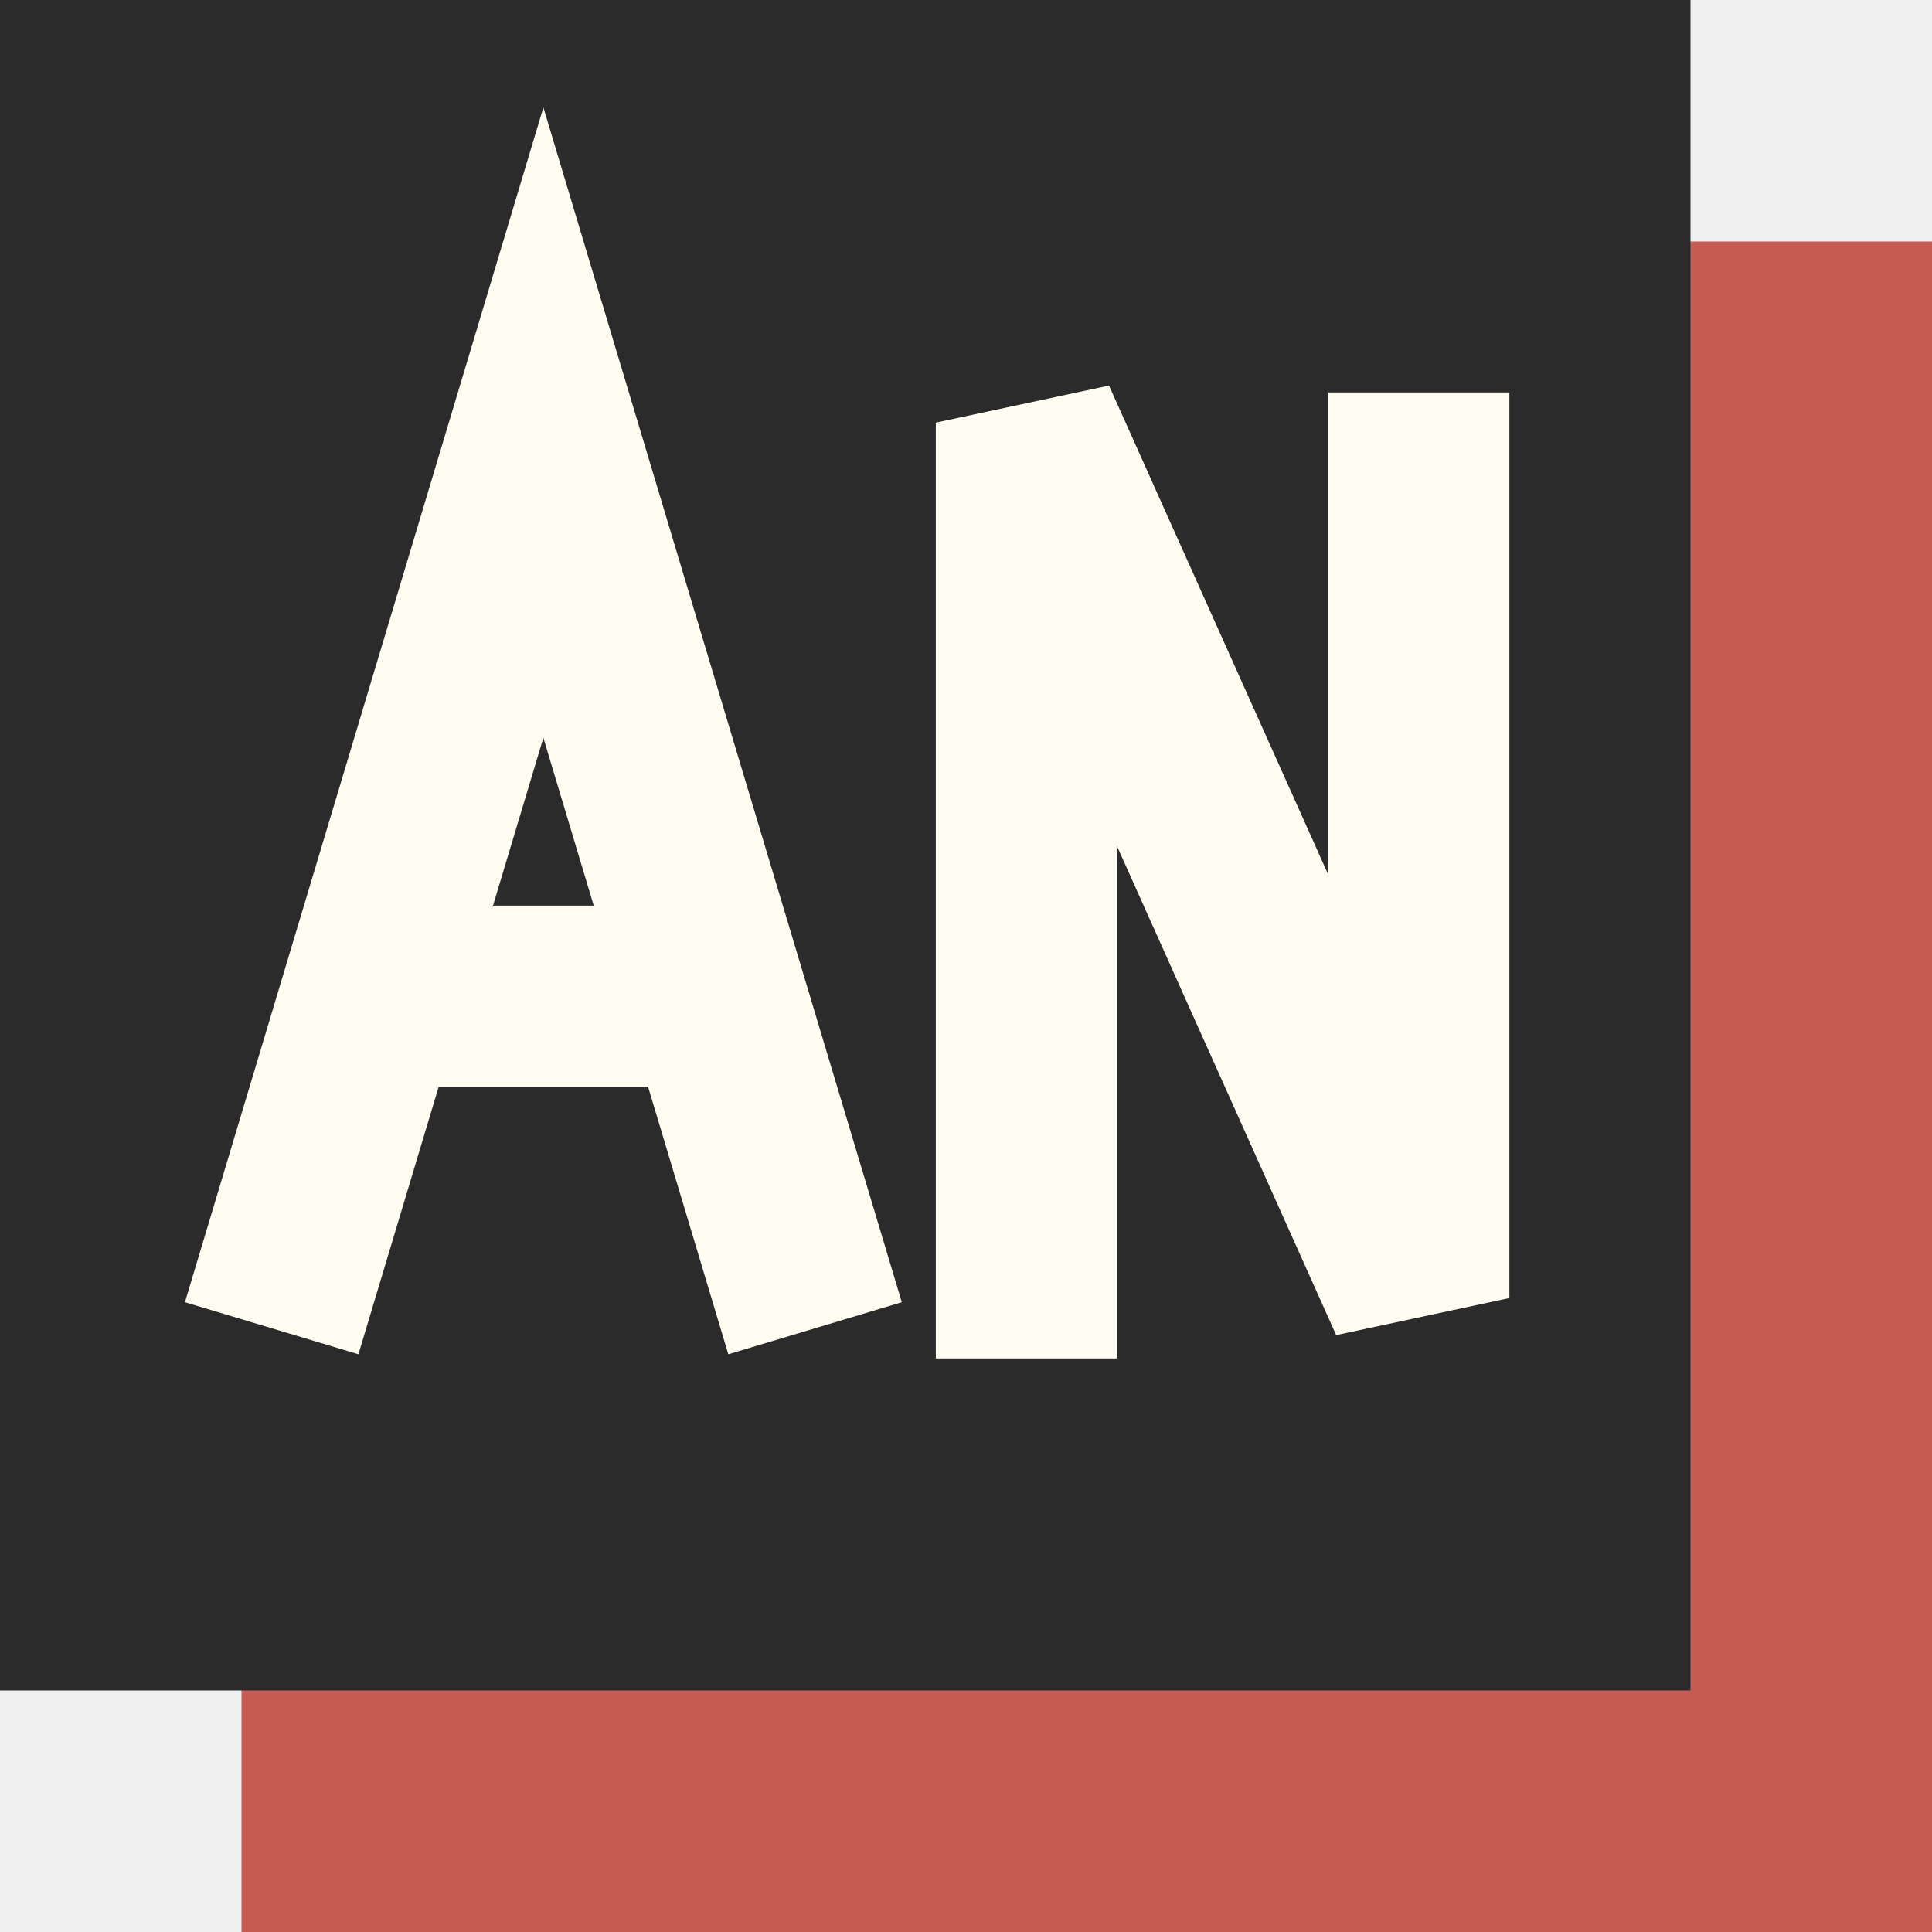
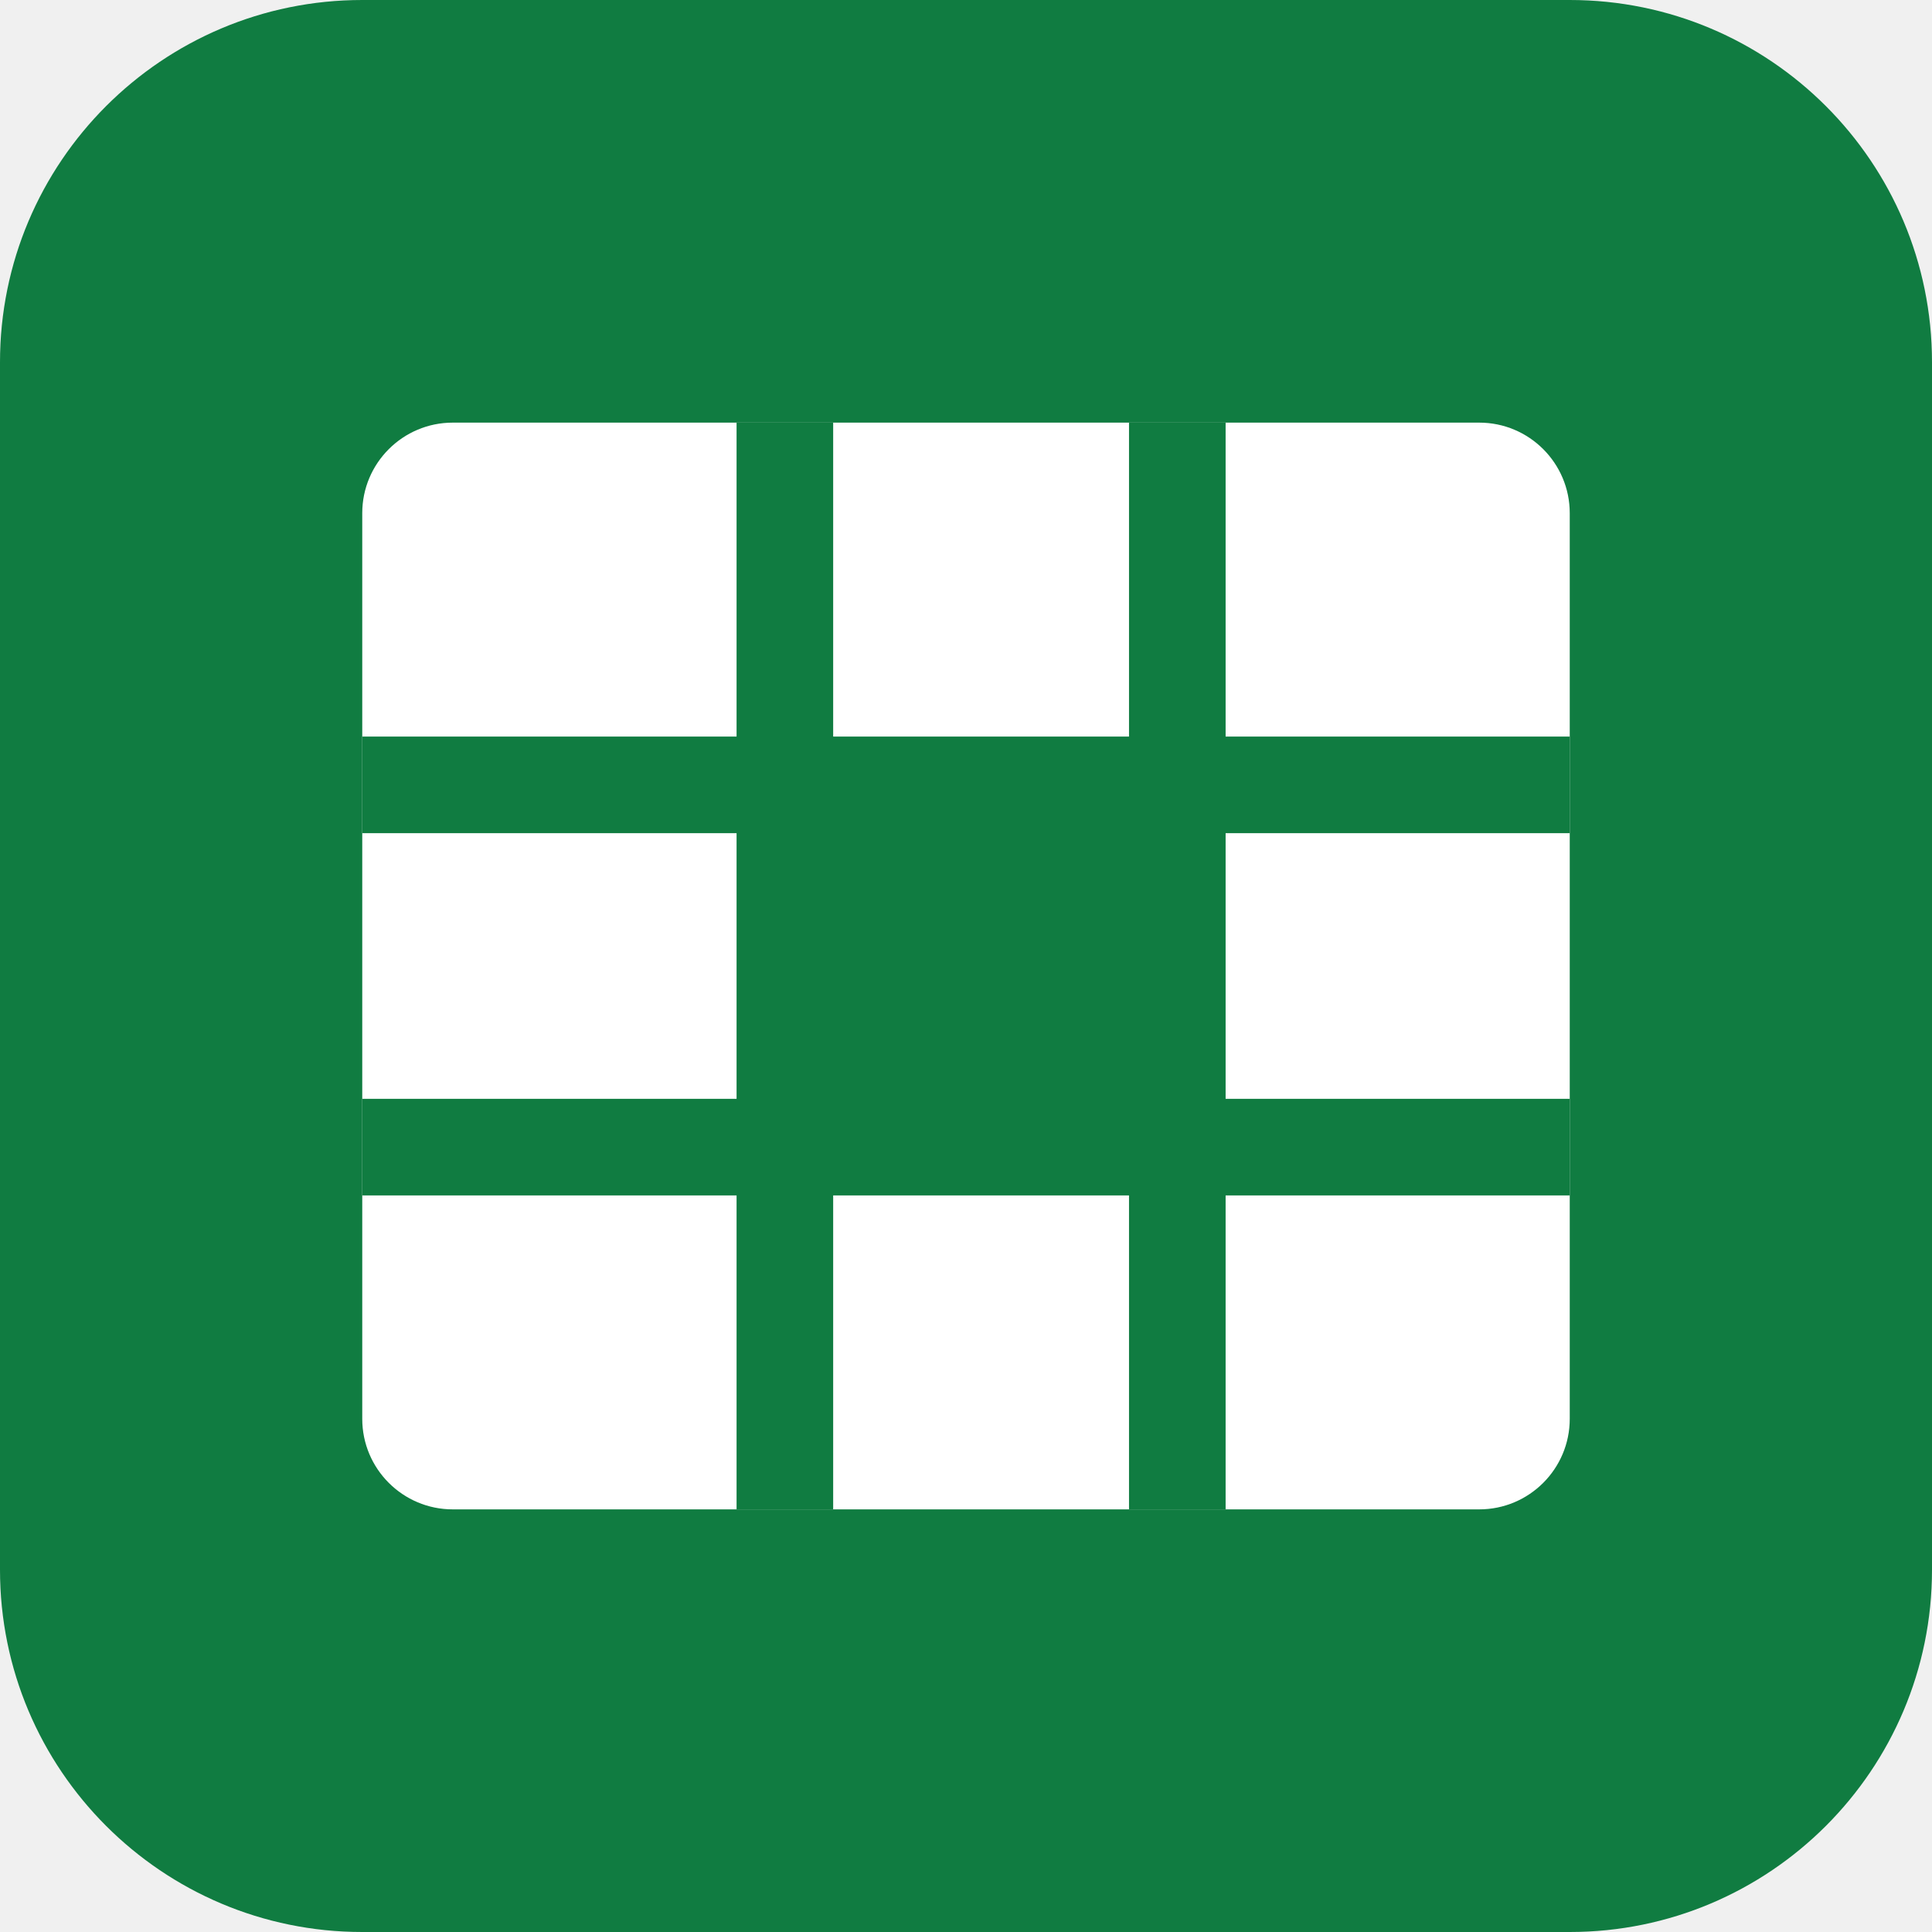
<svg xmlns="http://www.w3.org/2000/svg" viewBox="0 0 32 32">
-   <rect x="4" y="4" width="28" height="28" fill="#C85A54" />
-   <rect x="0" y="0" width="28" height="28" fill="#2B2B2B" />
-   <g fill="none" stroke="#FFFCF2" stroke-width="3" stroke-linejoin="miter" stroke-linecap="butt">
-     <path d="M4.5 22 L9 7 L13.5 22" />
-     <path d="M6.6 16.5 H11.4" />
-     <path d="M17 22.5 V7 L23.5 21.5 V6.5" />
-   </g>
+   <rect width="32" height="32" rx="6" fill="#107C41" />
+   <rect x="6" y="7" width="20" height="18" rx="1.5" fill="#fff" />
+   <path d="M6 13h20M6 19h20M13 7v18M19.5 7v18" stroke="#107C41" stroke-width="1.6" />
+   <rect x="13" y="13" width="6.5" height="6" fill="#107C41" />
</svg>
